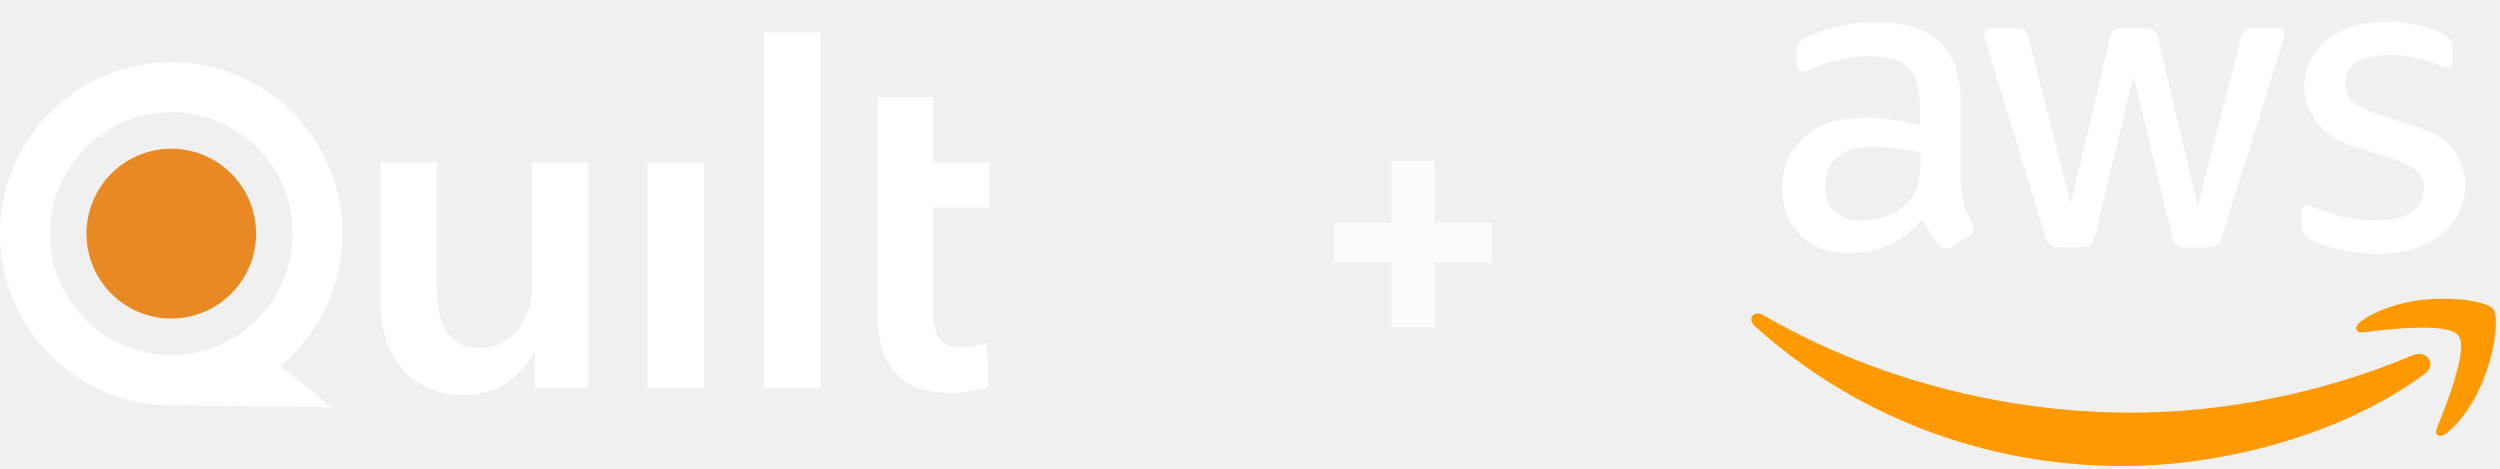
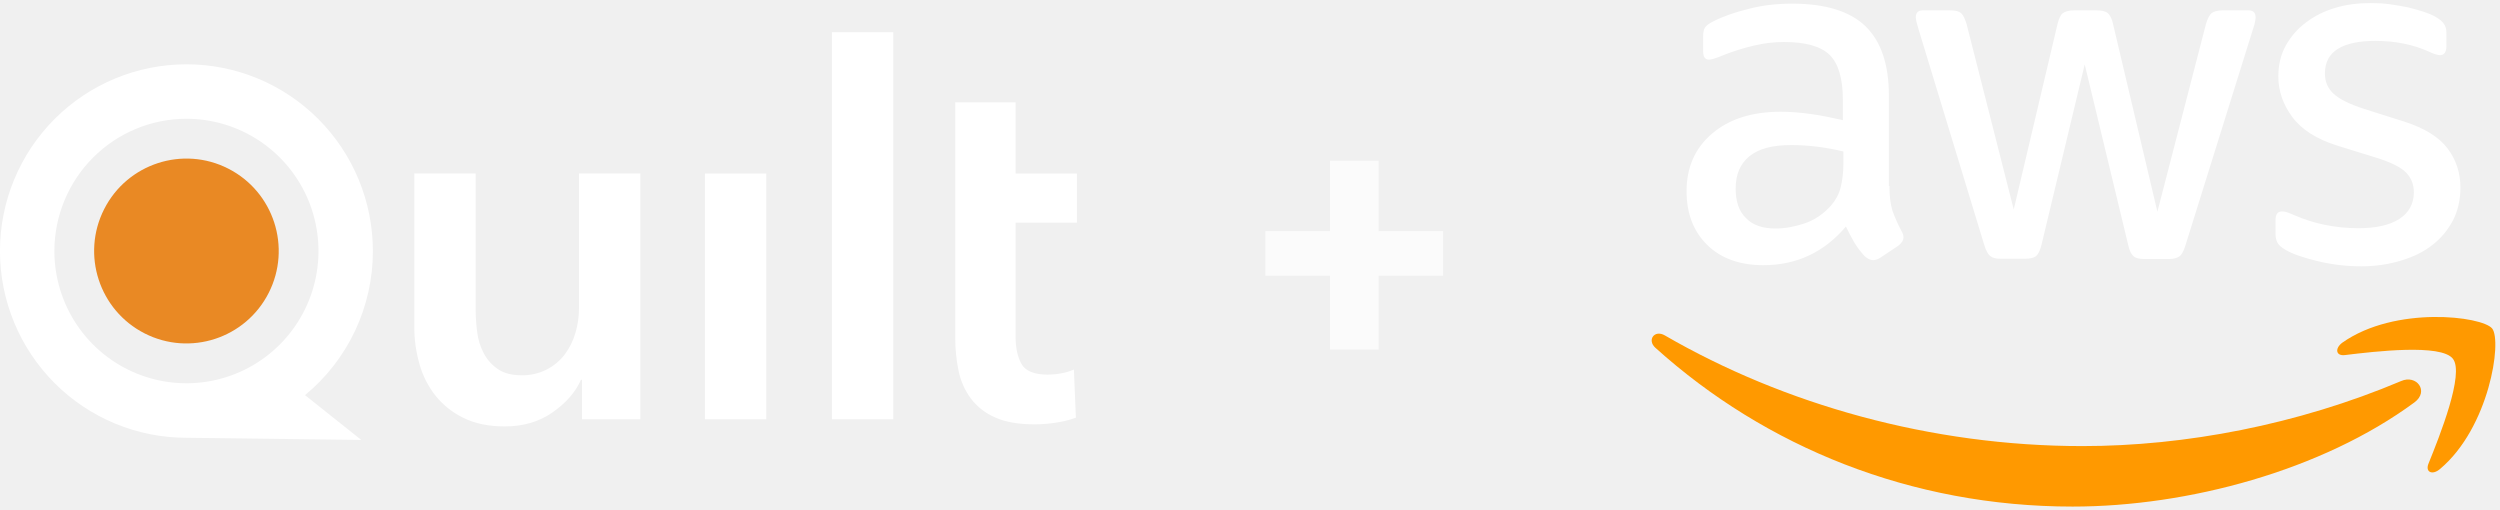
- <svg xmlns="http://www.w3.org/2000/svg" width="528" height="99" fill="none">
-   <g clip-path="url(#clip0_227_375)">
-     <path d="M414.189 38.66c0 1.93.21 3.497.576 4.645a27.877 27.877 0 001.673 3.758c.262.418.367.835.367 1.2 0 .523-.314 1.045-.994 1.567l-3.295 2.192c-.471.313-.942.47-1.36.47-.523 0-1.046-.261-1.569-.731a16.166 16.166 0 01-1.883-2.453 40.277 40.277 0 01-1.621-3.08c-4.08 4.802-9.206 7.203-15.377 7.203-4.394 0-7.898-1.252-10.461-3.758-2.563-2.505-3.87-5.846-3.87-10.022 0-4.437 1.569-8.038 4.759-10.753 3.191-2.714 7.427-4.071 12.814-4.071 1.779 0 3.609.156 5.544.417 1.936.262 3.923.68 6.015 1.149v-3.81c0-3.968-.837-6.734-2.458-8.352-1.674-1.618-4.498-2.401-8.525-2.401a23.84 23.84 0 00-5.649.678c-1.935.47-3.818 1.044-5.649 1.775-.837.365-1.464.574-1.83.679-.366.104-.628.156-.837.156-.732 0-1.098-.522-1.098-1.618v-2.558c0-.835.104-1.461.366-1.827.261-.365.732-.73 1.464-1.096 1.831-.94 4.027-1.722 6.59-2.349 2.563-.678 5.283-.991 8.159-.991 6.224 0 10.775 1.409 13.704 4.228 2.876 2.818 4.341 7.099 4.341 12.84V38.66h.104zm-21.234 7.933c1.726 0 3.504-.313 5.387-.94 1.883-.625 3.556-1.774 4.969-3.34.836-.992 1.464-2.088 1.778-3.34.314-1.253.523-2.767.523-4.542V32.24a43.755 43.755 0 00-4.812-.887 39.488 39.488 0 00-4.916-.314c-3.505 0-6.068.679-7.794 2.088-1.726 1.41-2.562 3.393-2.562 6.003 0 2.453.627 4.28 1.935 5.533 1.255 1.305 3.086 1.931 5.492 1.931zm41.999 5.638c-.942 0-1.569-.157-1.988-.522-.418-.313-.784-1.044-1.098-2.036L419.577 9.324c-.314-1.044-.471-1.722-.471-2.088 0-.835.418-1.305 1.255-1.305h5.126c.994 0 1.674.157 2.04.522.418.313.732 1.044 1.046 2.036l8.787 34.555 8.159-34.555c.261-1.044.575-1.723.993-2.036.419-.313 1.151-.522 2.093-.522h4.184c.994 0 1.673.157 2.092.522.418.313.784 1.044.994 2.036l8.263 34.973 9.049-34.973c.314-1.044.68-1.723 1.046-2.036.418-.313 1.098-.522 2.04-.522h4.864c.837 0 1.307.418 1.307 1.305 0 .261-.052.522-.104.835a7.47 7.47 0 01-.366 1.305l-12.605 40.35c-.314 1.043-.68 1.722-1.099 2.035-.418.313-1.098.522-1.987.522h-4.498c-.994 0-1.674-.157-2.092-.522-.419-.365-.785-1.044-.994-2.088l-8.107-33.667-8.055 33.615c-.261 1.044-.575 1.722-.993 2.088-.419.365-1.151.522-2.092.522h-4.498zm67.208 1.41a34.68 34.68 0 01-8.054-.94c-2.615-.627-4.655-1.305-6.015-2.088-.837-.47-1.412-.992-1.621-1.462a3.665 3.665 0 01-.314-1.461v-2.662c0-1.097.418-1.619 1.203-1.619.314 0 .627.053.941.157.314.104.785.313 1.308.522a28.47 28.47 0 005.753 1.827 31.47 31.47 0 006.224.626c3.295 0 5.858-.574 7.636-1.722 1.779-1.149 2.72-2.819 2.72-4.96 0-1.46-.471-2.661-1.412-3.653-.942-.992-2.72-1.88-5.283-2.714l-7.584-2.35c-3.818-1.2-6.642-2.974-8.368-5.323-1.726-2.297-2.615-4.855-2.615-7.569 0-2.192.471-4.124 1.412-5.794.942-1.67 2.197-3.132 3.766-4.28 1.569-1.2 3.347-2.088 5.439-2.714 2.092-.627 4.289-.888 6.59-.888 1.151 0 2.354.052 3.505.209 1.203.157 2.301.365 3.399.574 1.046.261 2.04.522 2.982.835.941.314 1.673.627 2.196.94.733.417 1.256.835 1.569 1.305.314.417.471.992.471 1.722v2.454c0 1.096-.418 1.67-1.203 1.67-.418 0-1.098-.209-1.987-.626-2.982-1.357-6.329-2.036-10.042-2.036-2.982 0-5.335.47-6.957 1.461-1.621.992-2.458 2.506-2.458 4.646 0 1.462.523 2.714 1.569 3.706 1.046.992 2.981 1.984 5.754 2.871l7.426 2.349c3.766 1.2 6.486 2.87 8.107 5.01 1.622 2.141 2.406 4.594 2.406 7.308 0 2.245-.47 4.28-1.36 6.056-.941 1.774-2.196 3.34-3.818 4.593-1.621 1.305-3.556 2.244-5.805 2.923-2.354.73-4.812 1.096-7.48 1.096z" fill="#fff" />
-     <path fill-rule="evenodd" clip-rule="evenodd" d="M512.048 79.008c-17.208 12.684-42.209 19.418-63.705 19.418-30.126 0-57.271-11.118-77.774-29.596-1.621-1.462-.157-3.445 1.778-2.297 22.177 12.84 49.531 20.618 77.827 20.618 19.09 0 40.064-3.967 59.363-12.11 2.877-1.305 5.335 1.88 2.511 3.967z" fill="#F90" />
-     <path fill-rule="evenodd" clip-rule="evenodd" d="M519.213 70.865c-2.197-2.818-14.54-1.357-20.136-.678-1.674.209-1.936-1.253-.419-2.35 9.833-6.89 25.995-4.906 27.878-2.609 1.882 2.349-.523 18.478-9.729 26.203-1.412 1.2-2.772.575-2.144-.991 2.092-5.168 6.747-16.808 4.55-19.575z" fill="#F90" />
+ <svg xmlns="http://www.w3.org/2000/svg" width="466" height="95" fill="none">
+   <g clip-path="url(#clip0_0_3)">
+     <path d="M352.189 34.66c0 1.93.21 3.497.576 4.645a27.878 27.878 0 001.673 3.758c.262.418.367.835.367 1.2 0 .523-.314 1.045-.994 1.567l-3.295 2.192c-.471.313-.942.47-1.36.47-.523 0-1.046-.261-1.569-.731a16.166 16.166 0 01-1.883-2.453 40.277 40.277 0 01-1.621-3.08c-4.08 4.802-9.206 7.203-15.377 7.203-4.394 0-7.898-1.252-10.461-3.758-2.563-2.505-3.87-5.846-3.87-10.022 0-4.437 1.569-8.038 4.759-10.753 3.191-2.714 7.427-4.071 12.814-4.071 1.779 0 3.609.156 5.544.417 1.936.262 3.923.68 6.015 1.149v-3.81c0-3.968-.837-6.734-2.458-8.352-1.674-1.618-4.498-2.401-8.525-2.401-1.831 0-3.714.208-5.649.678-1.935.47-3.818 1.044-5.649 1.775a15.04 15.04 0 01-1.83.678c-.366.105-.628.157-.837.157-.732 0-1.098-.522-1.098-1.618V6.942c0-.835.104-1.461.366-1.827.261-.365.732-.73 1.464-1.096 1.831-.94 4.027-1.722 6.59-2.349 2.563-.678 5.283-.991 8.159-.991 6.224 0 10.775 1.409 13.704 4.228 2.876 2.818 4.341 7.098 4.341 12.84V34.66h.104zm-21.234 7.933c1.726 0 3.504-.313 5.387-.94 1.883-.625 3.556-1.774 4.969-3.34.836-.992 1.464-2.088 1.778-3.34.314-1.253.523-2.767.523-4.542V28.24a43.732 43.732 0 00-4.812-.887 39.488 39.488 0 00-4.916-.314c-3.505 0-6.068.679-7.794 2.088-1.726 1.41-2.562 3.393-2.562 6.003 0 2.453.627 4.28 1.935 5.533 1.255 1.305 3.086 1.931 5.492 1.931zm41.999 5.638c-.942 0-1.569-.157-1.988-.522-.418-.313-.784-1.044-1.098-2.036L357.577 5.324c-.314-1.044-.471-1.722-.471-2.088 0-.835.418-1.305 1.255-1.305h5.126c.994 0 1.674.157 2.04.522.418.313.732 1.044 1.046 2.036l8.787 34.555 8.159-34.555c.261-1.044.575-1.723.993-2.036.419-.313 1.151-.522 2.093-.522h4.184c.994 0 1.674.157 2.092.522.418.313.784 1.044.994 2.036l8.263 34.973 9.049-34.973c.314-1.044.68-1.723 1.046-2.036.418-.313 1.098-.522 2.04-.522h4.864c.837 0 1.307.418 1.307 1.305 0 .261-.052.522-.104.835-.052.314-.157.731-.366 1.305l-12.605 40.35c-.314 1.043-.68 1.722-1.099 2.035-.418.313-1.098.522-1.987.522h-4.498c-.994 0-1.674-.157-2.092-.522-.419-.365-.785-1.044-.994-2.088l-8.107-33.668-8.054 33.616c-.262 1.044-.576 1.722-.994 2.088-.419.365-1.151.522-2.092.522h-4.498zm67.209 1.41c-2.72 0-5.44-.314-8.055-.94-2.615-.627-4.655-1.305-6.015-2.088-.837-.47-1.412-.992-1.621-1.462a3.682 3.682 0 01-.314-1.461v-2.662c0-1.097.418-1.619 1.203-1.619.314 0 .627.053.941.157.314.104.785.313 1.308.522a28.47 28.47 0 005.753 1.827 31.47 31.47 0 006.224.626c3.295 0 5.858-.574 7.636-1.722 1.779-1.149 2.72-2.819 2.72-4.96 0-1.46-.471-2.661-1.412-3.653-.942-.992-2.72-1.88-5.283-2.714l-7.584-2.35c-3.818-1.2-6.642-2.974-8.368-5.323-1.726-2.297-2.615-4.855-2.615-7.569 0-2.192.471-4.124 1.412-5.794.942-1.67 2.197-3.132 3.766-4.28 1.569-1.2 3.347-2.088 5.439-2.714 2.092-.627 4.289-.888 6.59-.888 1.151 0 2.354.052 3.505.209 1.203.157 2.301.365 3.399.574 1.046.261 2.04.522 2.982.835.941.313 1.673.627 2.196.94.733.417 1.256.835 1.569 1.305.314.417.471.992.471 1.722v2.454c0 1.096-.418 1.67-1.203 1.67-.418 0-1.098-.209-1.987-.626-2.982-1.358-6.329-2.036-10.042-2.036-2.982 0-5.335.47-6.957 1.461-1.621.992-2.458 2.506-2.458 4.646 0 1.462.523 2.714 1.569 3.706 1.046.992 2.981 1.984 5.754 2.87l7.426 2.35c3.766 1.2 6.486 2.87 8.107 5.01 1.622 2.14 2.406 4.594 2.406 7.308 0 2.245-.47 4.28-1.36 6.056-.941 1.774-2.196 3.34-3.818 4.593-1.621 1.305-3.556 2.244-5.805 2.923-2.354.73-4.812 1.096-7.479 1.096z" fill="#fff" />
+     <path fill-rule="evenodd" clip-rule="evenodd" d="M450.048 75.008c-17.208 12.684-42.209 19.418-63.705 19.418-30.126 0-57.271-11.118-77.774-29.596-1.621-1.462-.157-3.445 1.778-2.297 22.177 12.84 49.531 20.618 77.827 20.618 19.09 0 40.064-3.967 59.363-12.11 2.877-1.305 5.335 1.88 2.511 3.967z" fill="#F90" />
+     <path fill-rule="evenodd" clip-rule="evenodd" d="M457.213 66.865c-2.197-2.818-14.54-1.357-20.136-.678-1.674.209-1.936-1.253-.419-2.35 9.833-6.89 25.995-4.906 27.878-2.609 1.882 2.349-.524 18.478-9.729 26.203-1.412 1.2-2.772.575-2.144-.991 2.092-5.168 6.747-16.808 4.55-19.575z" fill="#F90" />
  </g>
-   <path d="M314.996 47.072v8.334h-33.137v-8.334h33.137zm-12.019-13.115v35.195h-9.065V33.957h9.065z" opacity=".8" fill="#fff" />
-   <g clip-path="url(#clip1_227_375)" transform="matrix(.86 0 0 .86 0 6.88)">
-     <path d="M144.492 87.336h-13.168V78.44h-.234c-1.231 2.772-3.365 5.219-6.401 7.34-3.036 2.12-6.631 3.178-10.784 3.174-3.617 0-6.713-.635-9.288-1.904a18.312 18.312 0 01-6.346-5.027 20.337 20.337 0 01-3.63-7.163 30.1 30.1 0 01-1.156-8.317V31.887h13.846v30.729c.004 1.7.119 3.397.343 5.081.202 1.677.71 3.301 1.5 4.793a9.922 9.922 0 003.173 3.538c1.347.924 3.135 1.387 5.363 1.39a11.907 11.907 0 009.76-4.755 15.01 15.01 0 002.364-4.792c.535-1.78.808-3.628.809-5.487V31.887h13.849v55.45zm14.57-55.449h13.846v55.45h-13.846v-55.45zM187.716 0h13.845v87.336h-13.845V0zm27.828 31.887v-16.06h13.614v16.06H243v11.086h-13.842v25.763c0 2.468.442 4.505 1.327 6.111.884 1.606 2.864 2.415 5.941 2.425a17.098 17.098 0 002.999-.29 11.989 11.989 0 002.891-.864l.45 10.87c-1.42.512-2.888.88-4.381 1.098a30.849 30.849 0 01-4.85.405c-3.686 0-6.684-.52-8.992-1.56a13.656 13.656 0 01-5.479-4.271 15.867 15.867 0 01-2.768-6.24 36.268 36.268 0 01-.752-7.565V31.887z" fill="#fff" />
-     <path d="M60.623 58.84c5.22-10.263 1.143-22.82-9.105-28.048-10.248-5.227-22.787-1.144-28.006 9.119-5.22 10.263-1.143 22.82 9.105 28.048 10.248 5.227 22.787 1.144 28.006-9.119z" fill="#E98924" />
-     <path d="M84.137 49.38a42.165 42.165 0 00-12.323-29.793 42.04 42.04 0 00-29.749-12.34v12.289c5.893 0 11.654 1.75 16.554 5.03a29.827 29.827 0 0110.975 13.391A29.882 29.882 0 0171.289 55.2a29.855 29.855 0 01-8.154 15.279 29.783 29.783 0 01-15.257 8.167 29.756 29.756 0 01-17.216-1.698A29.807 29.807 0 0117.29 65.956a29.873 29.873 0 01-5.022-16.579 29.896 29.896 0 018.737-21.091 29.807 29.807 0 0121.06-8.75V7.25a42.04 42.04 0 00-29.749 12.34A42.166 42.166 0 00-.006 49.384a42.166 42.166 0 0012.322 29.793 42.04 42.04 0 0029.75 12.34l39.453.49-12.698-10.11a42.024 42.024 0 0011.304-14.535 42.086 42.086 0 004.012-17.982z" fill="#fff" />
+   <path d="M268.996 43.072v8.334h-33.137v-8.334h33.137zm-12.019-13.115v35.195h-9.065V29.957h9.065z" fill="#fff" fill-opacity=".7" />
+   <g clip-path="url(#clip1_0_3)">
+     <path d="M119.363 78.147h-10.878v-7.349h-.193c-1.017 2.29-2.78 4.312-5.288 6.063-2.508 1.752-5.478 2.626-8.909 2.623-2.987 0-5.545-.524-7.672-1.573a15.126 15.126 0 01-5.243-4.153 16.802 16.802 0 01-2.998-5.917 24.864 24.864 0 01-.955-6.87V32.34h11.437v25.385c.004 1.404.099 2.806.284 4.198a11.35 11.35 0 001.24 3.959 8.191 8.191 0 002.62 2.922c1.113.764 2.59 1.146 4.431 1.148a9.854 9.854 0 008.063-3.927 12.406 12.406 0 001.952-3.959 15.78 15.78 0 00.669-4.532V32.34h11.44v45.806zM131.399 32.341h11.438v45.806h-11.438V32.341zM155.07 6h11.437v72.147H155.07V6zM178.058 32.341V19.075h11.247v13.266h11.434V41.5h-11.434v21.282c0 2.039.365 3.722 1.095 5.048.731 1.327 2.367 1.995 4.908 2.004a14.113 14.113 0 002.478-.24 9.913 9.913 0 002.388-.714l.371 8.98a18.616 18.616 0 01-3.618.906 25.487 25.487 0 01-4.006.335c-3.046 0-5.522-.43-7.429-1.288a11.282 11.282 0 01-4.526-3.529 13.117 13.117 0 01-2.287-5.154 30.016 30.016 0 01-.621-6.25V32.341z" fill="#fff" />
+     <path d="M50.08 54.607c4.312-8.478.944-18.852-7.521-23.17-8.466-4.318-18.824-.946-23.136 7.533-4.312 8.478-.944 18.852 7.522 23.17 8.465 4.318 18.824.945 23.135-7.533z" fill="#E98924" />
+     <path d="M69.504 46.792a34.832 34.832 0 00-10.18-24.611A34.728 34.728 0 0034.75 11.986v10.152a24.59 24.59 0 0113.676 4.155 24.645 24.645 0 019.066 11.063 24.686 24.686 0 011.4 14.243 24.663 24.663 0 01-6.736 12.622 24.604 24.604 0 01-12.604 6.746 24.58 24.58 0 01-14.221-1.402 24.622 24.622 0 01-11.047-9.08 24.678 24.678 0 01-4.148-13.695 24.697 24.697 0 017.217-17.424 24.623 24.623 0 0117.397-7.228v-10.15a34.729 34.729 0 00-24.575 10.195A34.833 34.833 0 00-.006 46.795a34.832 34.832 0 0010.18 24.612A34.729 34.729 0 0034.75 81.602l32.593.403-10.49-8.35a34.715 34.715 0 009.338-12.008 34.768 34.768 0 003.314-14.855z" fill="#fff" />
  </g>
  <defs>
-     <clipPath id="clip0_227_375">
-       <path fill="#fff" transform="translate(369 4)" d="M0 0h159v95H0z" />
+     <clipPath id="clip0_0_3">
+       <path fill="#fff" transform="translate(307)" d="M0 0h159v95H0z" />
    </clipPath>
-     <clipPath id="clip1_227_375">
-       <path fill="#fff" d="M0 0h243v92H0z" />
+     <clipPath id="clip1_0_3">
+       <path fill="#fff" transform="translate(0 6)" d="M0 0h200.739v76H0z" />
    </clipPath>
  </defs>
</svg>
